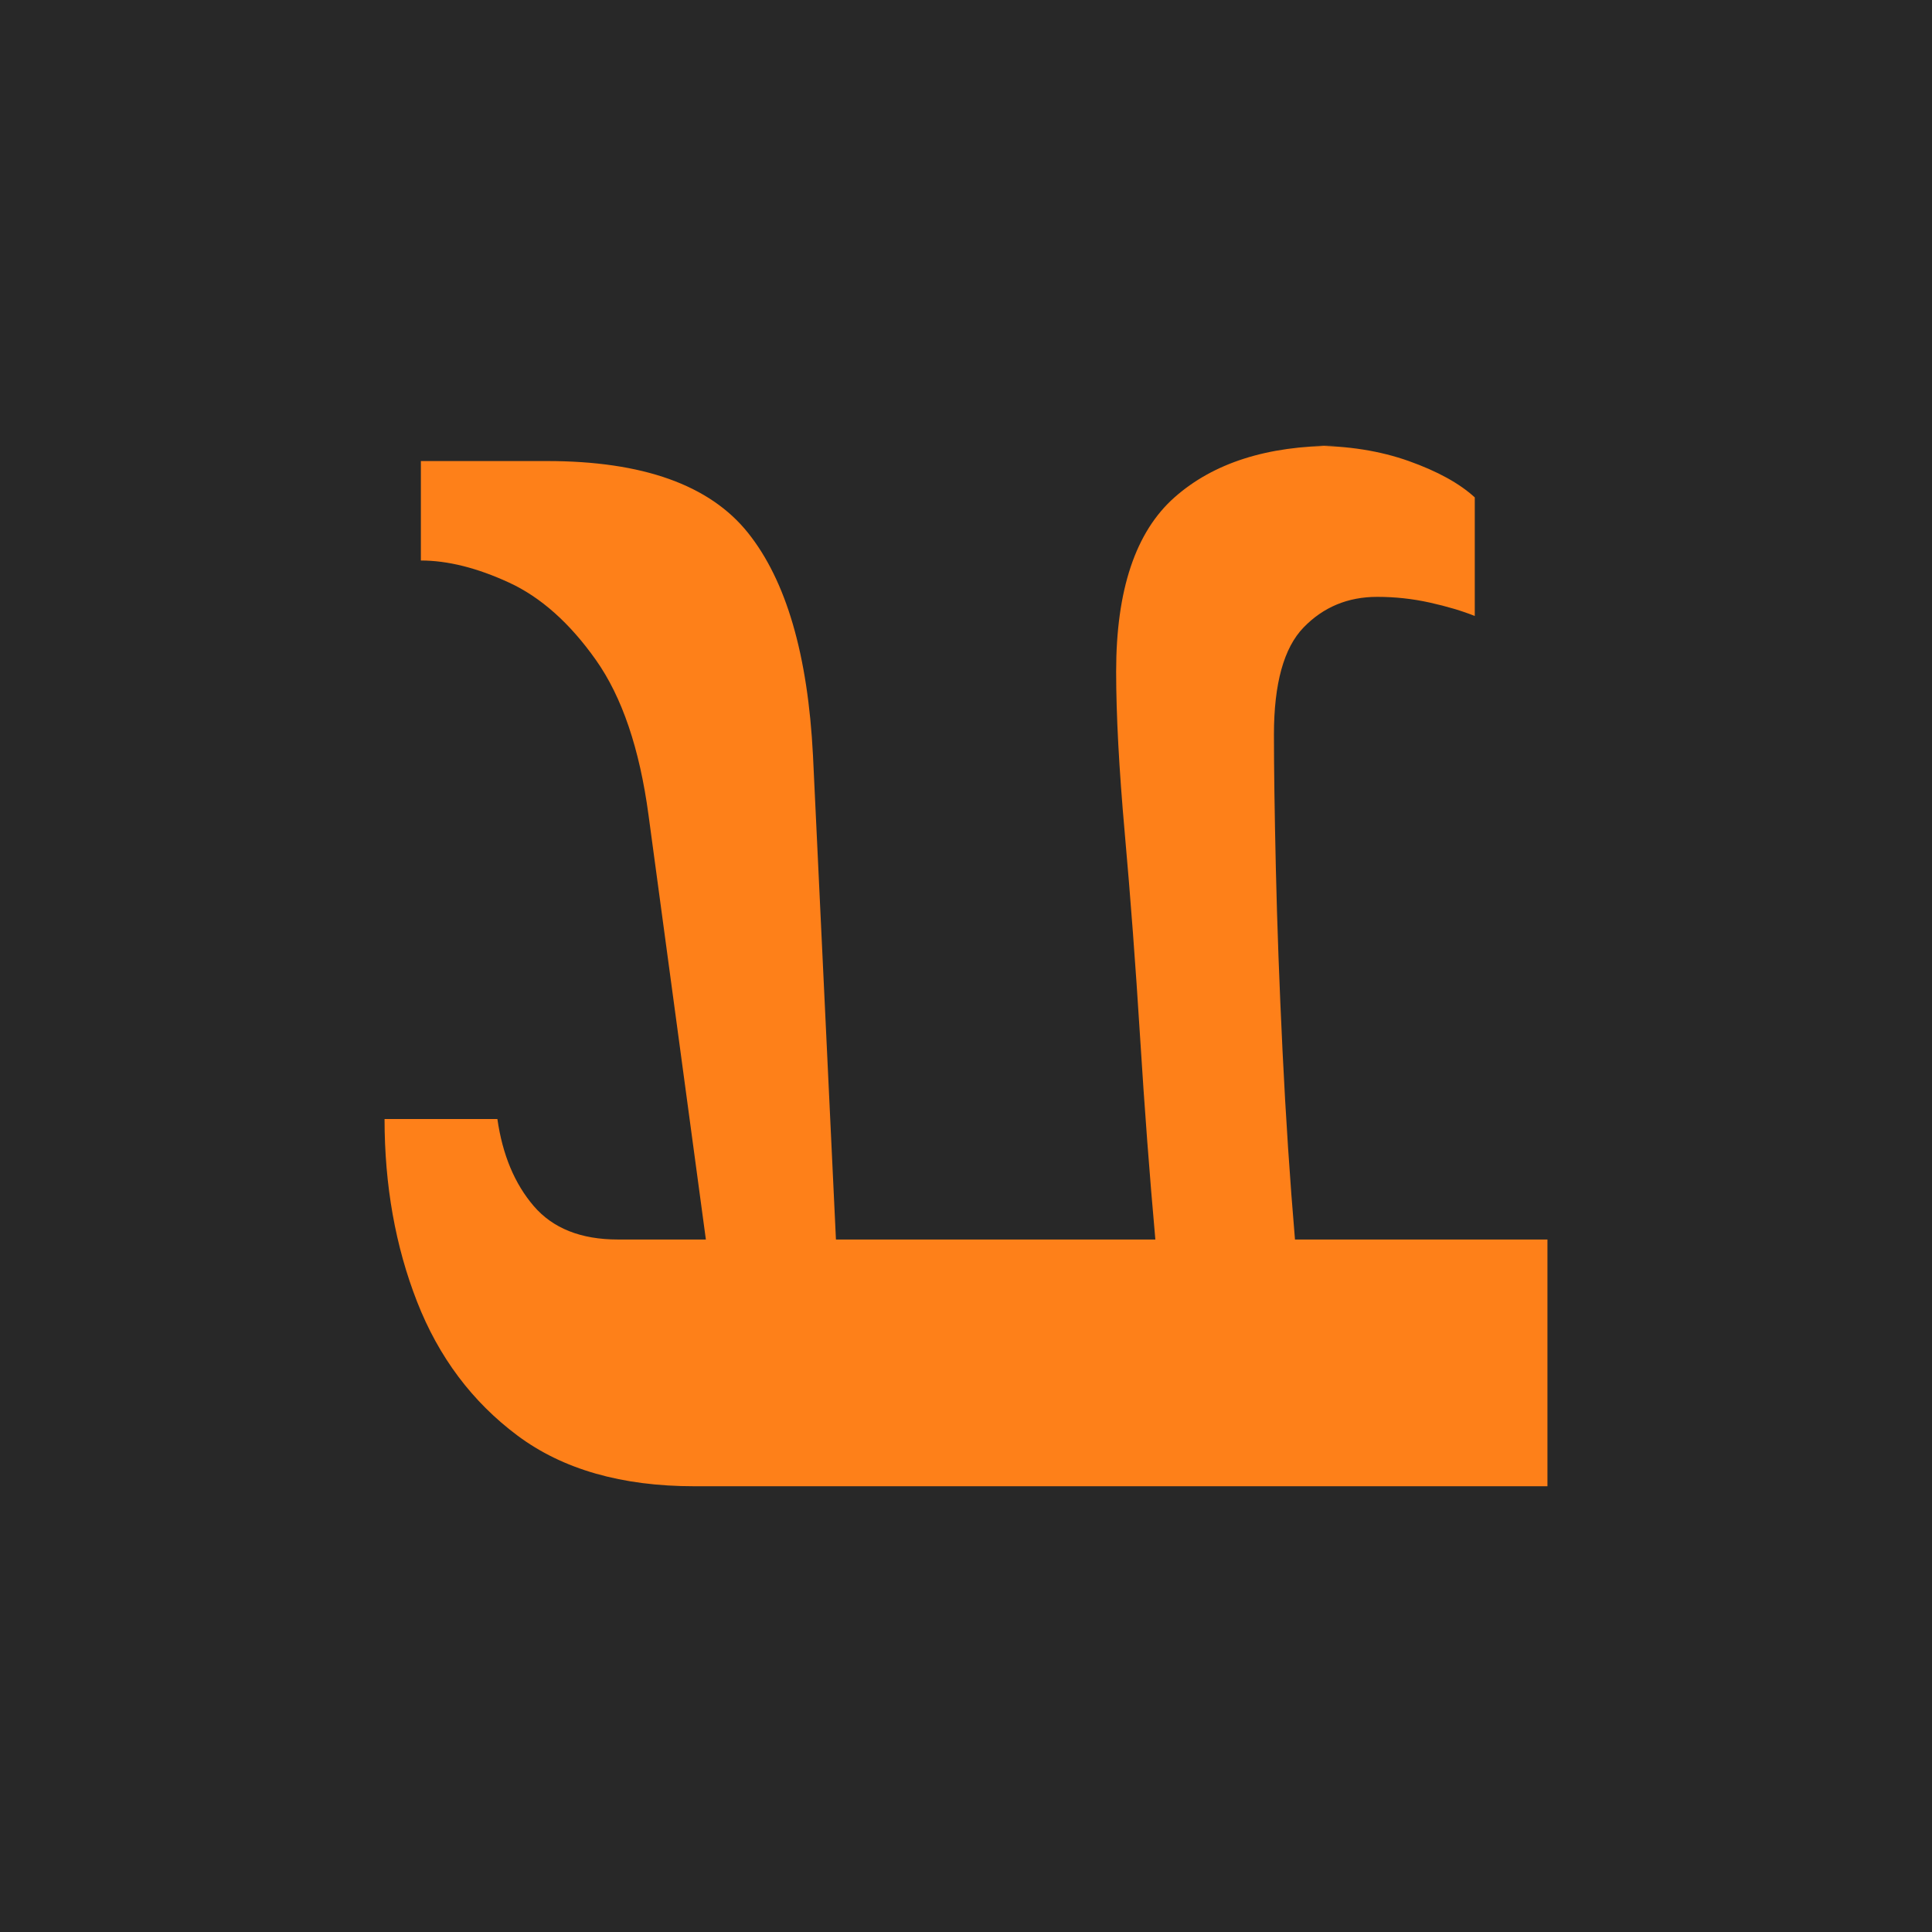
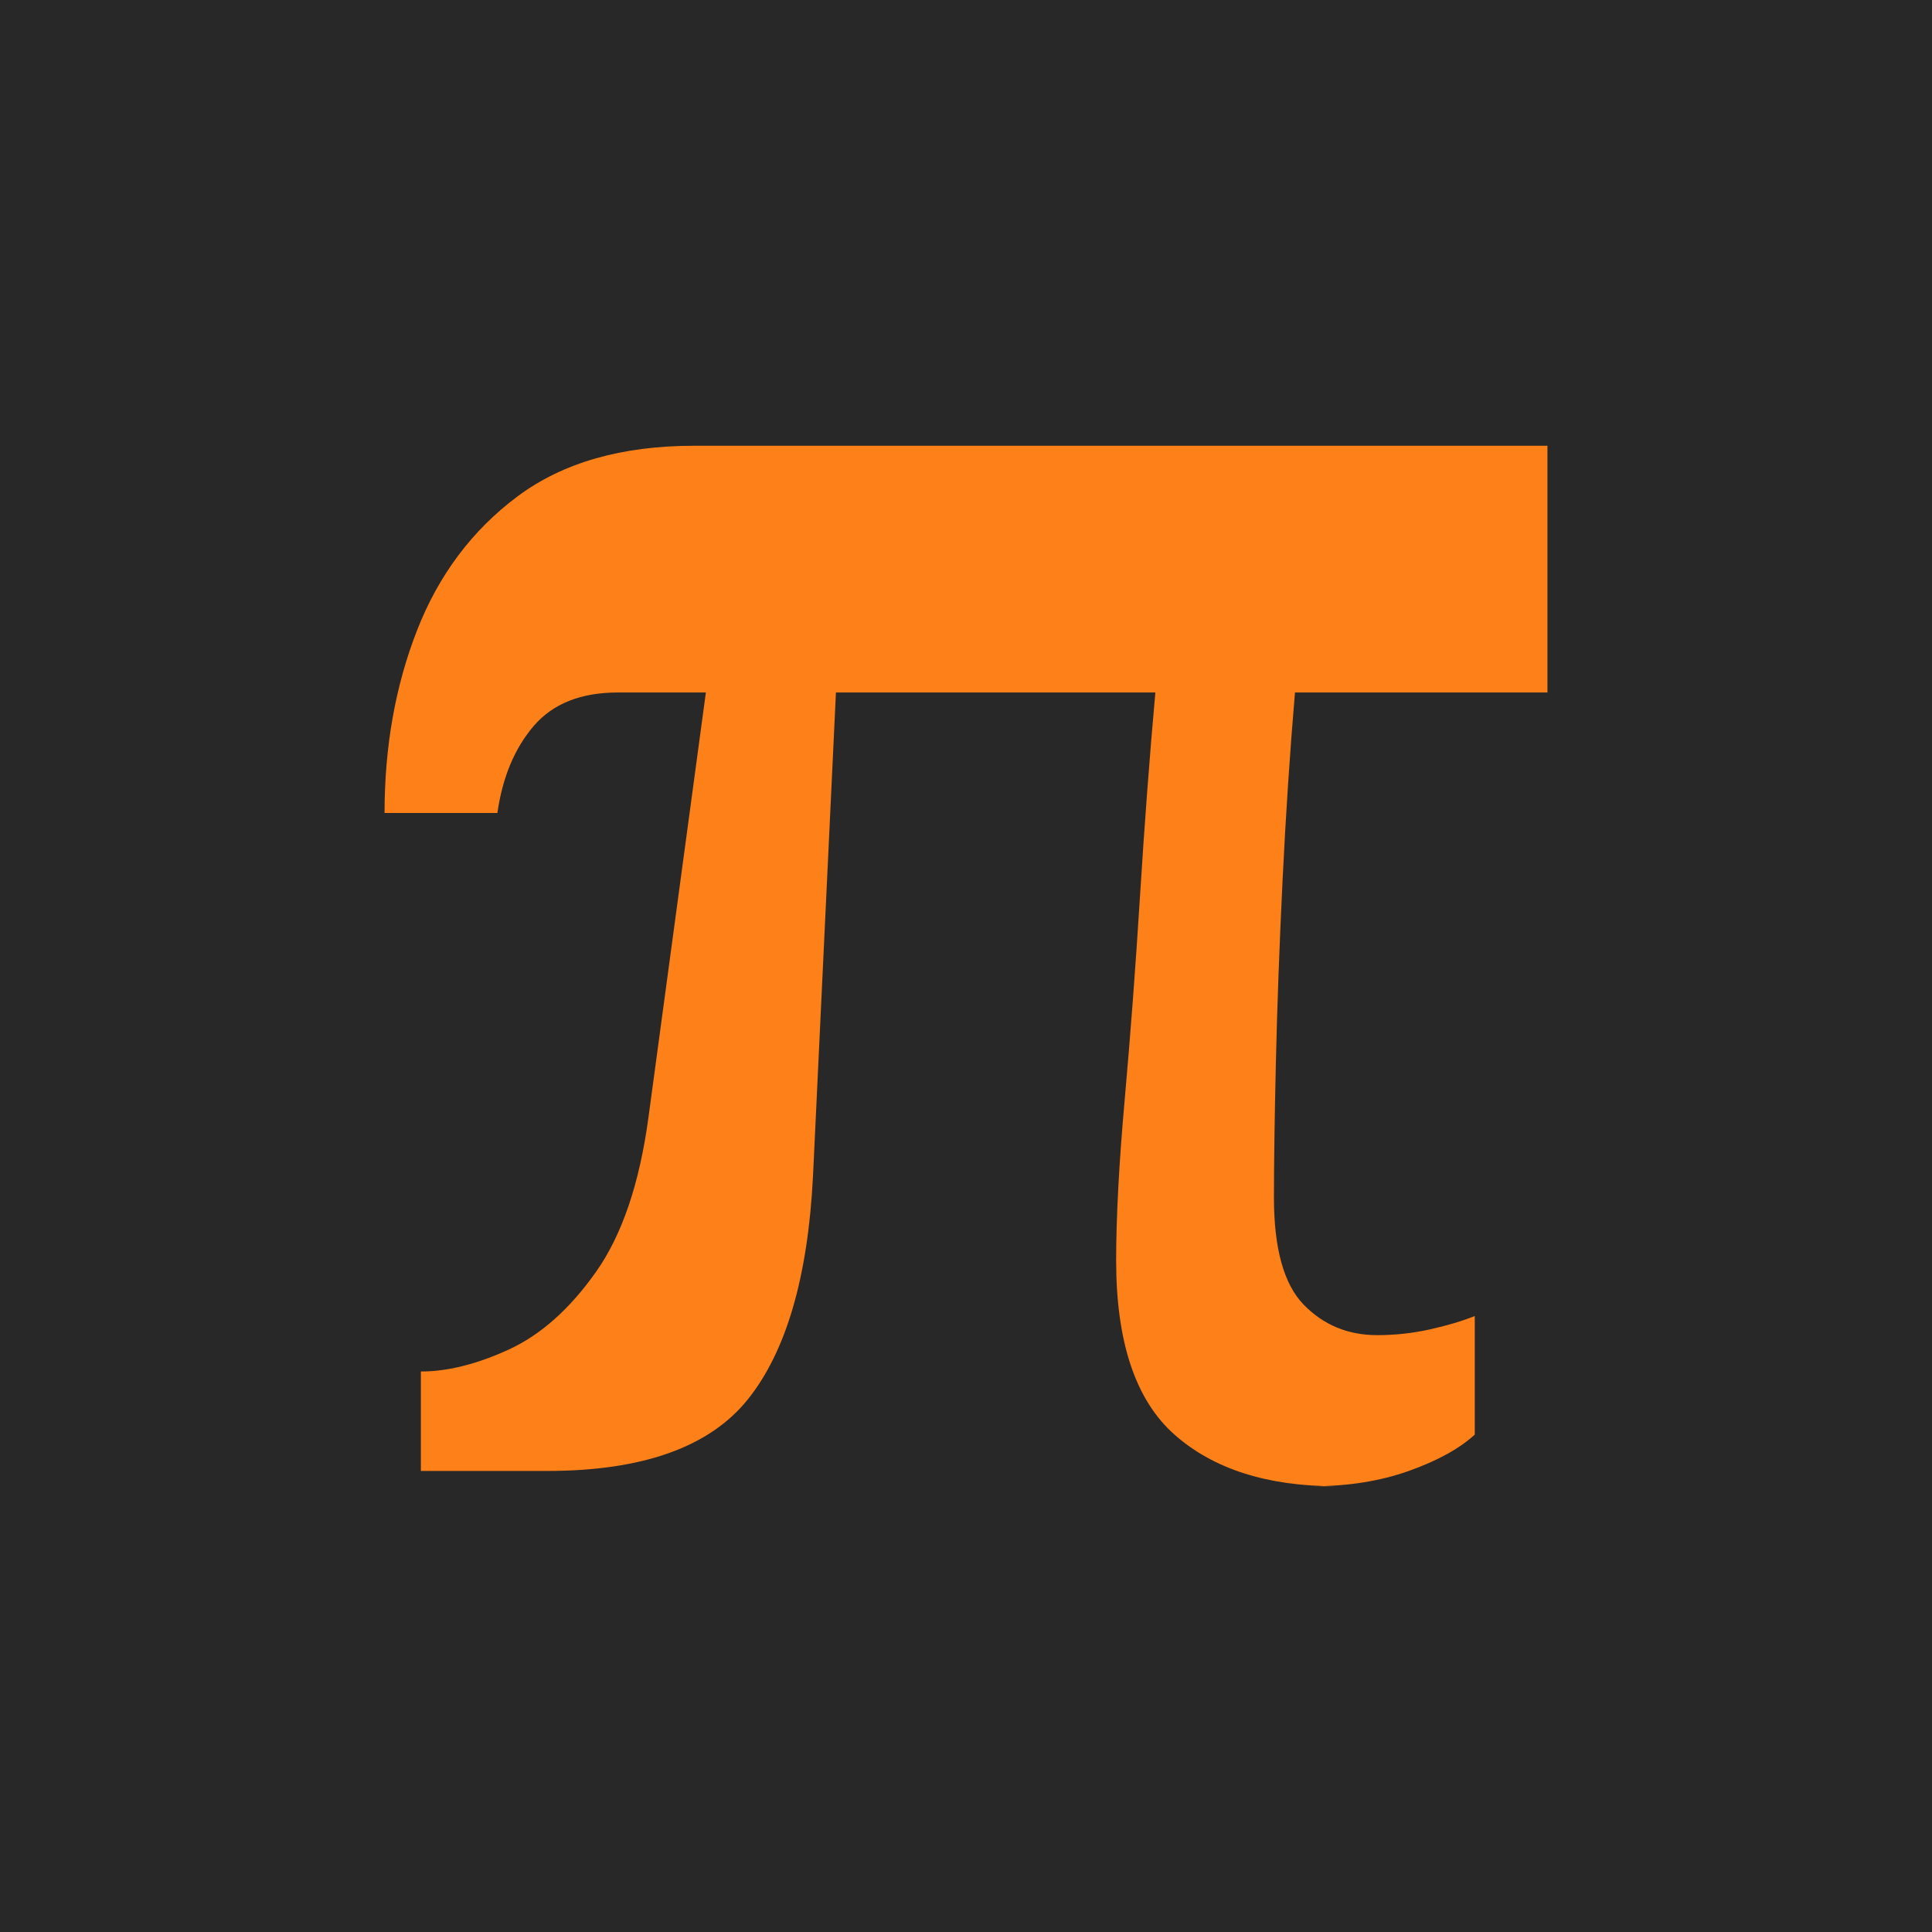
<svg xmlns="http://www.w3.org/2000/svg" viewBox="0 0 192 192">
  <rect width="192" height="192" fill="#282828" />
-   <path fill="#fe8019" transform="translate(2.376 0)" d="M130.404 44.298h0Q120.14 44.298 114.343 49.43T108.545 66.728h0q0 6.462.856 16.061t1.521 20.244 1.52 20.148h0-31.743l-2.281-48.09q-.761-15.016-6.463-22.144t-19.959-7.128h0-12.545v9.884q3.992 0 8.744 2.186t8.649 7.698 5.227 15.397h0l5.702 42.197h-8.744q-5.512 0-8.363-3.326t-3.612-8.649h0-11.214q0 9.885 3.231 18.153t9.979 13.306 17.583 5.037h0 84.775v-24.521h-25.09q-.761-8.933-1.236-18.722t-.665-18.153-.19-13.306h0q0-7.603 2.946-10.644t7.318-3.041h0q2.661 0 5.227.57t4.467 1.33h0V49.43q-2.281-2.09-6.557-3.611t-9.6-1.521Z" />
+   <path fill="#fe8019" transform="translate(2.376 192) scale(1 -1)" d="M130.404 44.298h0Q120.14 44.298 114.343 49.43T108.545 66.728h0q0 6.462.856 16.061t1.521 20.244 1.52 20.148h0-31.743l-2.281-48.09q-.761-15.016-6.463-22.144t-19.959-7.128h0-12.545v9.884q3.992 0 8.744 2.186t8.649 7.698 5.227 15.397h0l5.702 42.197h-8.744q-5.512 0-8.363-3.326t-3.612-8.649h0-11.214q0 9.885 3.231 18.153t9.979 13.306 17.583 5.037h0 84.775v-24.521h-25.09q-.761-8.933-1.236-18.722t-.665-18.153-.19-13.306h0q0-7.603 2.946-10.644t7.318-3.041h0q2.661 0 5.227.57t4.467 1.33h0V49.43q-2.281-2.09-6.557-3.611t-9.6-1.521Z" />
</svg>
